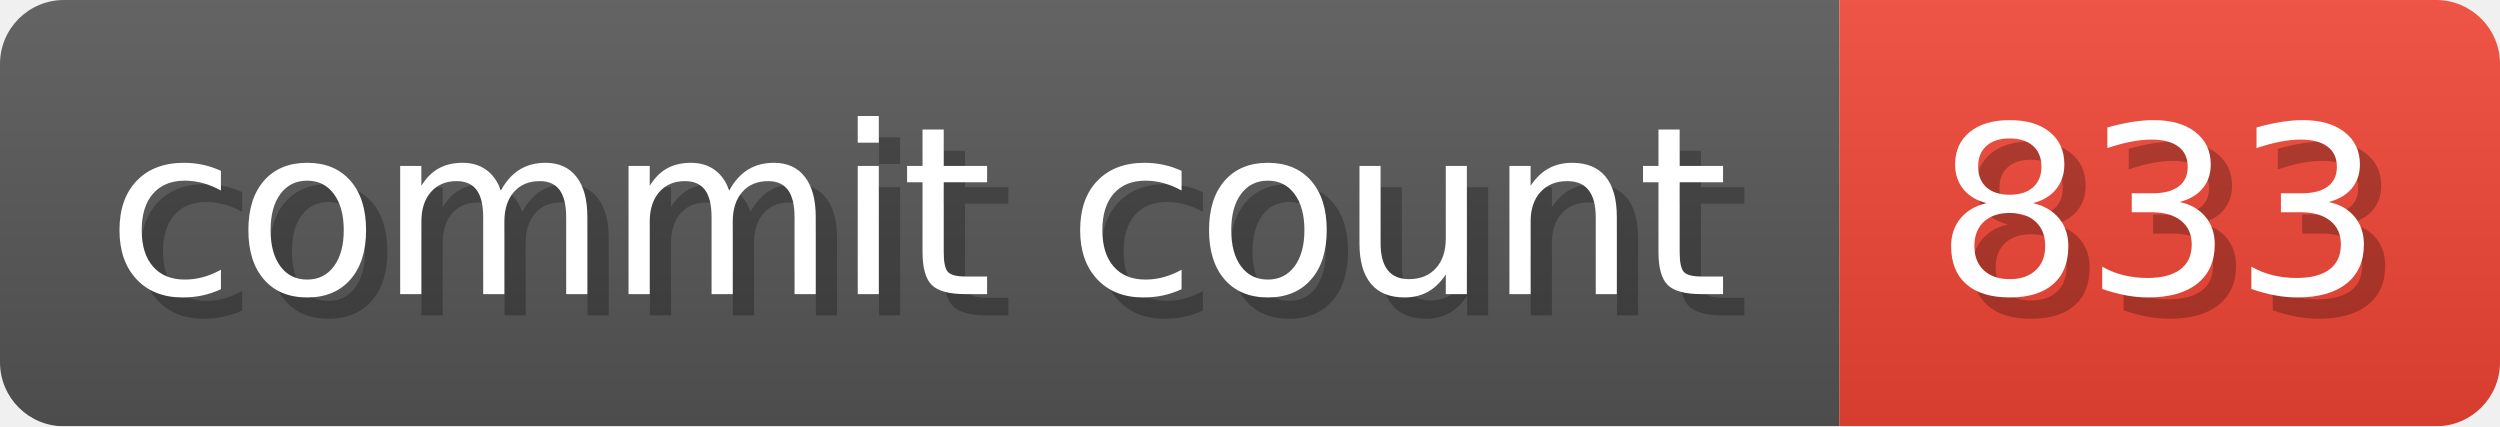
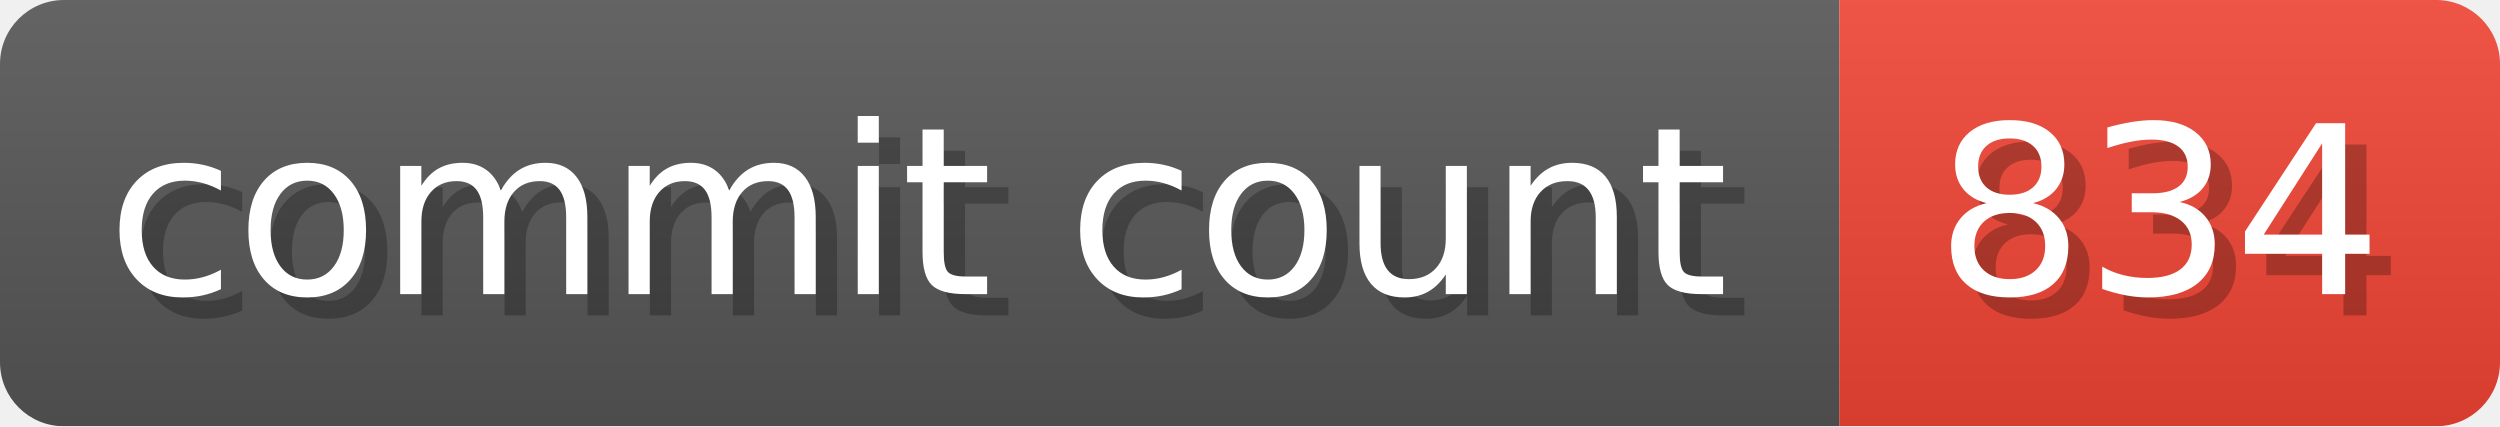
- <svg xmlns="http://www.w3.org/2000/svg" width="117.3" height="20" viewBox="0 0 1173 200" role="img" aria-label="commit count: 833 ">
+ <svg xmlns="http://www.w3.org/2000/svg" width="117.3" height="20" viewBox="0 0 1173 200" role="img" aria-label="commit count: 834 ">
  <linearGradient id="a" x2="0" y2="100%">
    <stop offset="0" stop-opacity=".1" stop-color="#EEE" />
    <stop offset="1" stop-opacity=".1" />
  </linearGradient>
  <mask id="m">
    <rect width="1173" height="200" rx="30" fill="#FFF" />
  </mask>
  <g mask="url(#m)">
    <rect width="863" height="200" fill="#555" />
    <rect width="310" height="200" fill="#E43" x="863" />
    <rect width="1173" height="200" fill="url(#a)" />
  </g>
  <g aria-hidden="true" fill="#fff" text-anchor="start" font-family="Verdana,DejaVu Sans,sans-serif" font-size="110">
    <text x="60" y="148" textLength="763" fill="#000" opacity="0.25">commit count</text>
    <text x="50" y="138" textLength="763">commit count</text>
-     <text x="918" y="148" textLength="210" fill="#000" opacity="0.25">833
+     <text x="918" y="148" textLength="210" fill="#000" opacity="0.25">834
</text>
-     <text x="908" y="138" textLength="210">833
+     <text x="908" y="138" textLength="210">834
</text>
  </g>
</svg>
